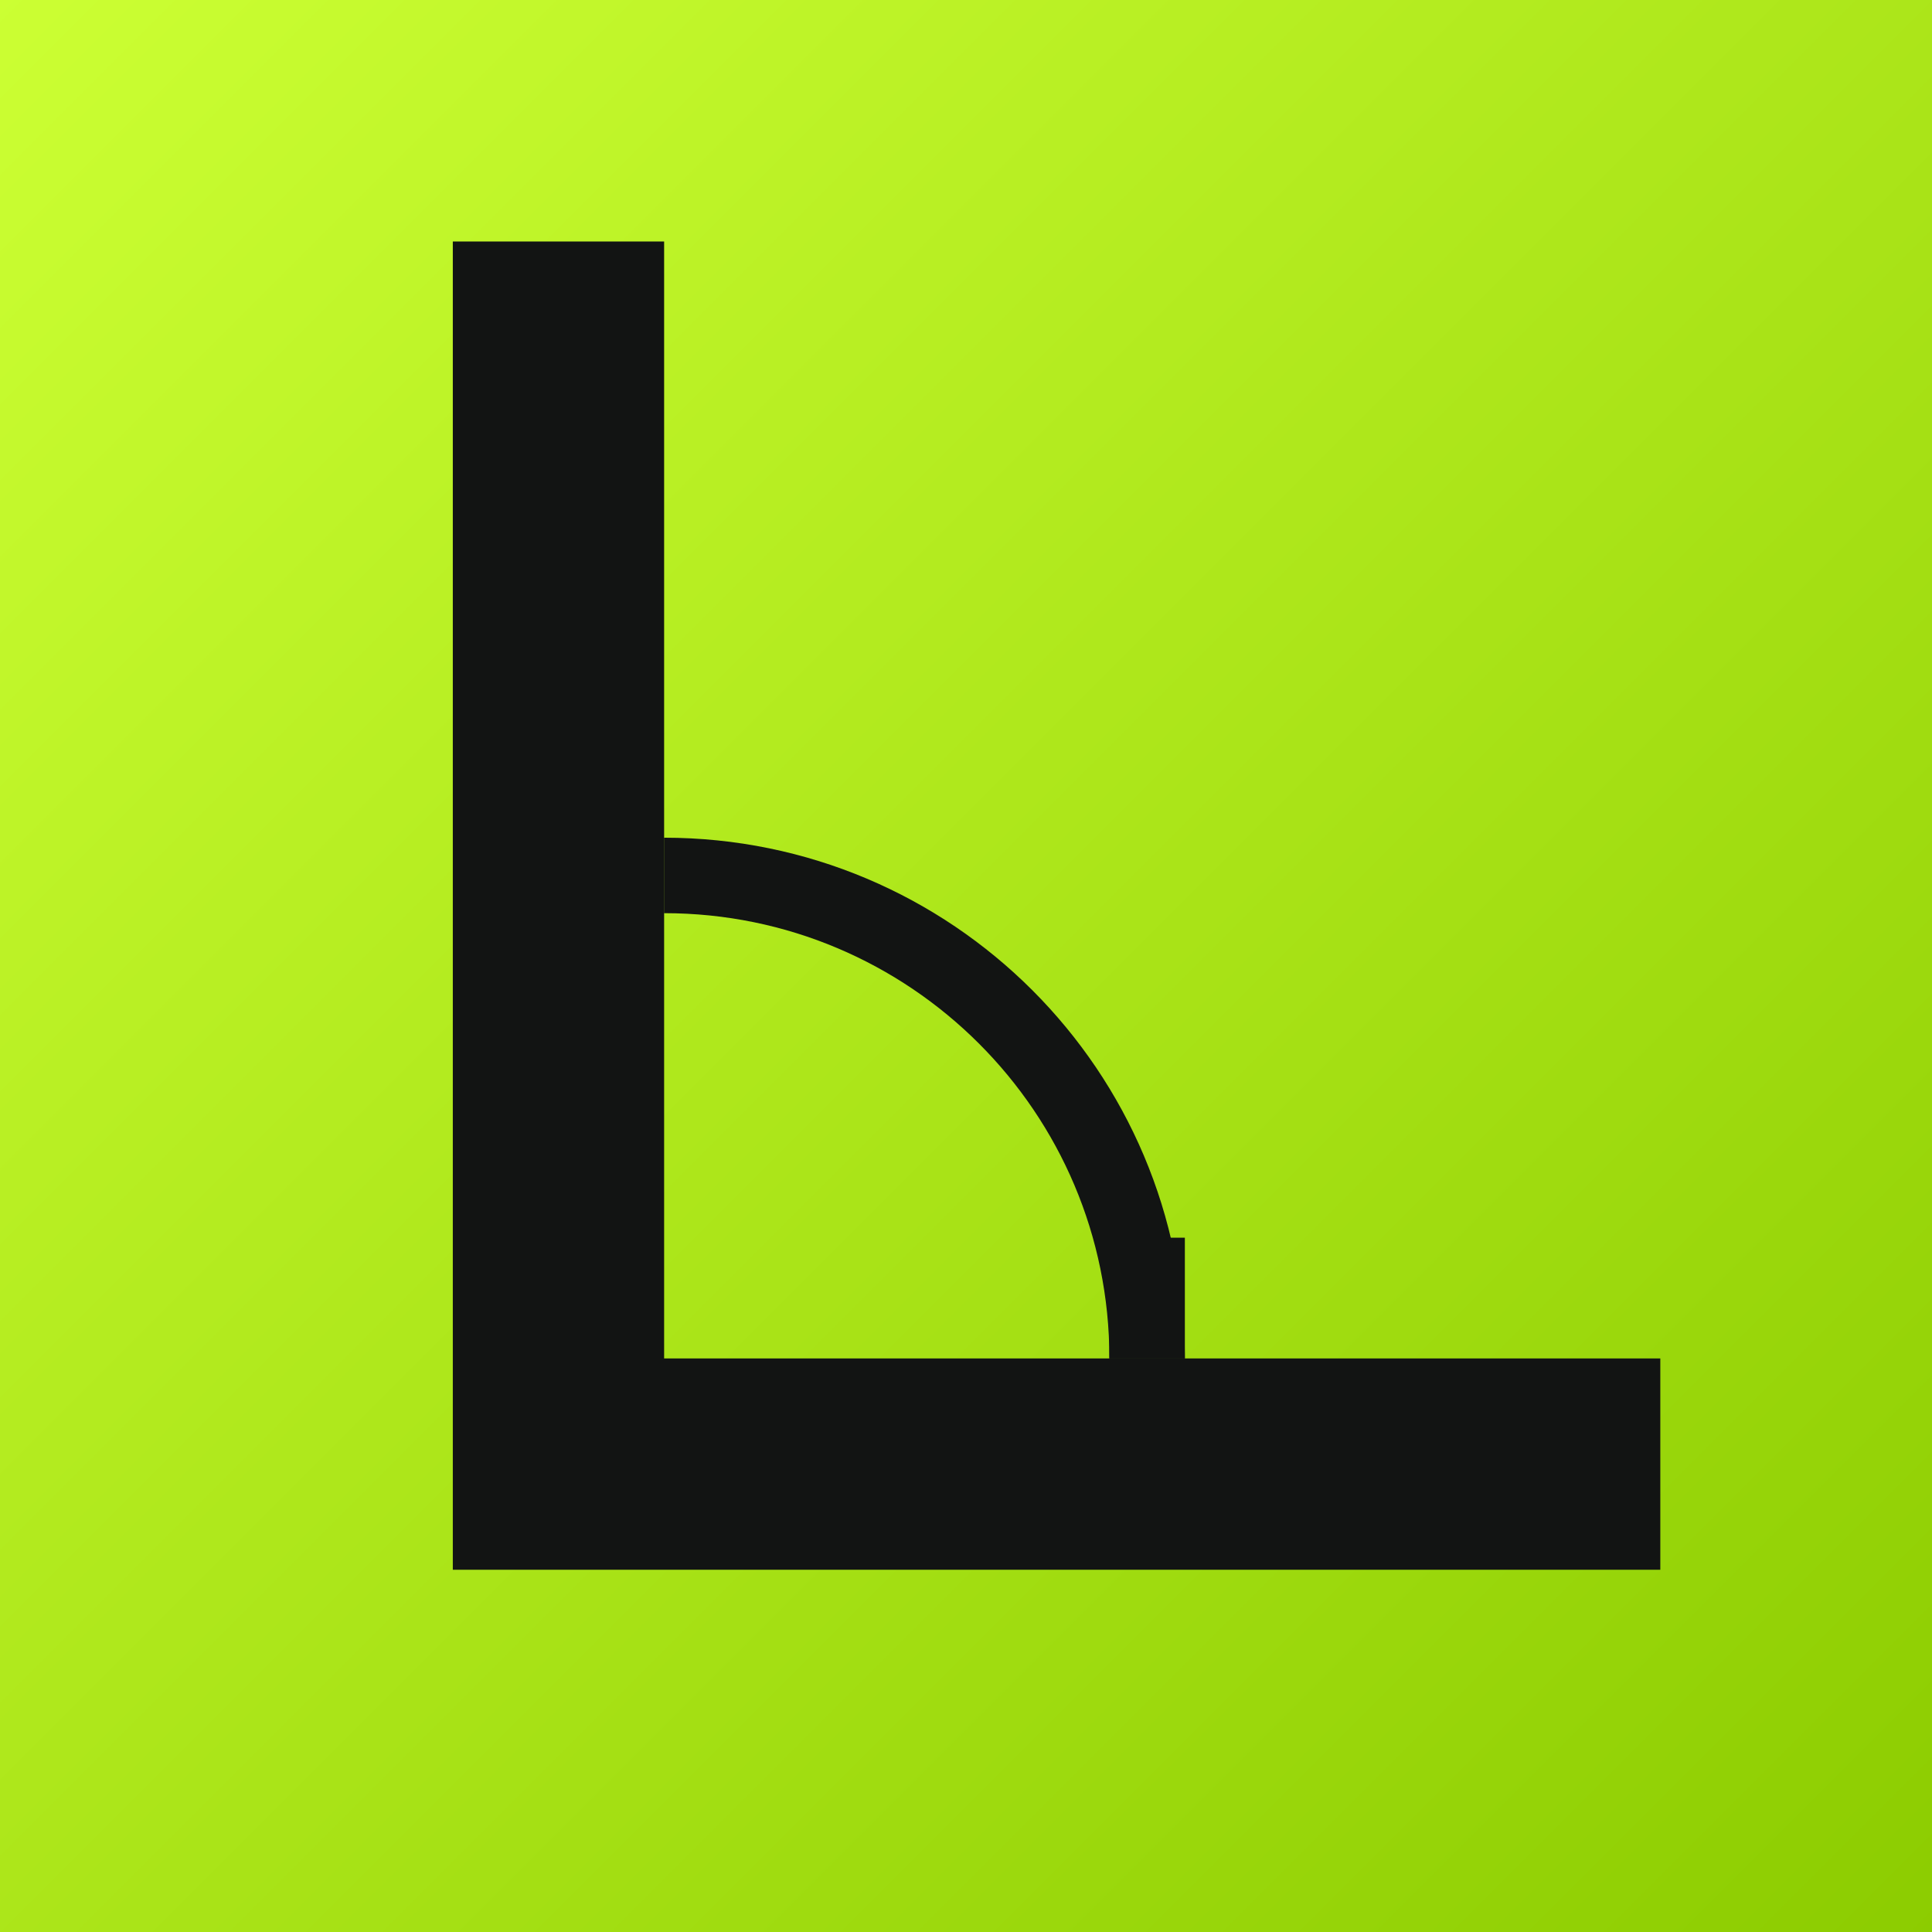
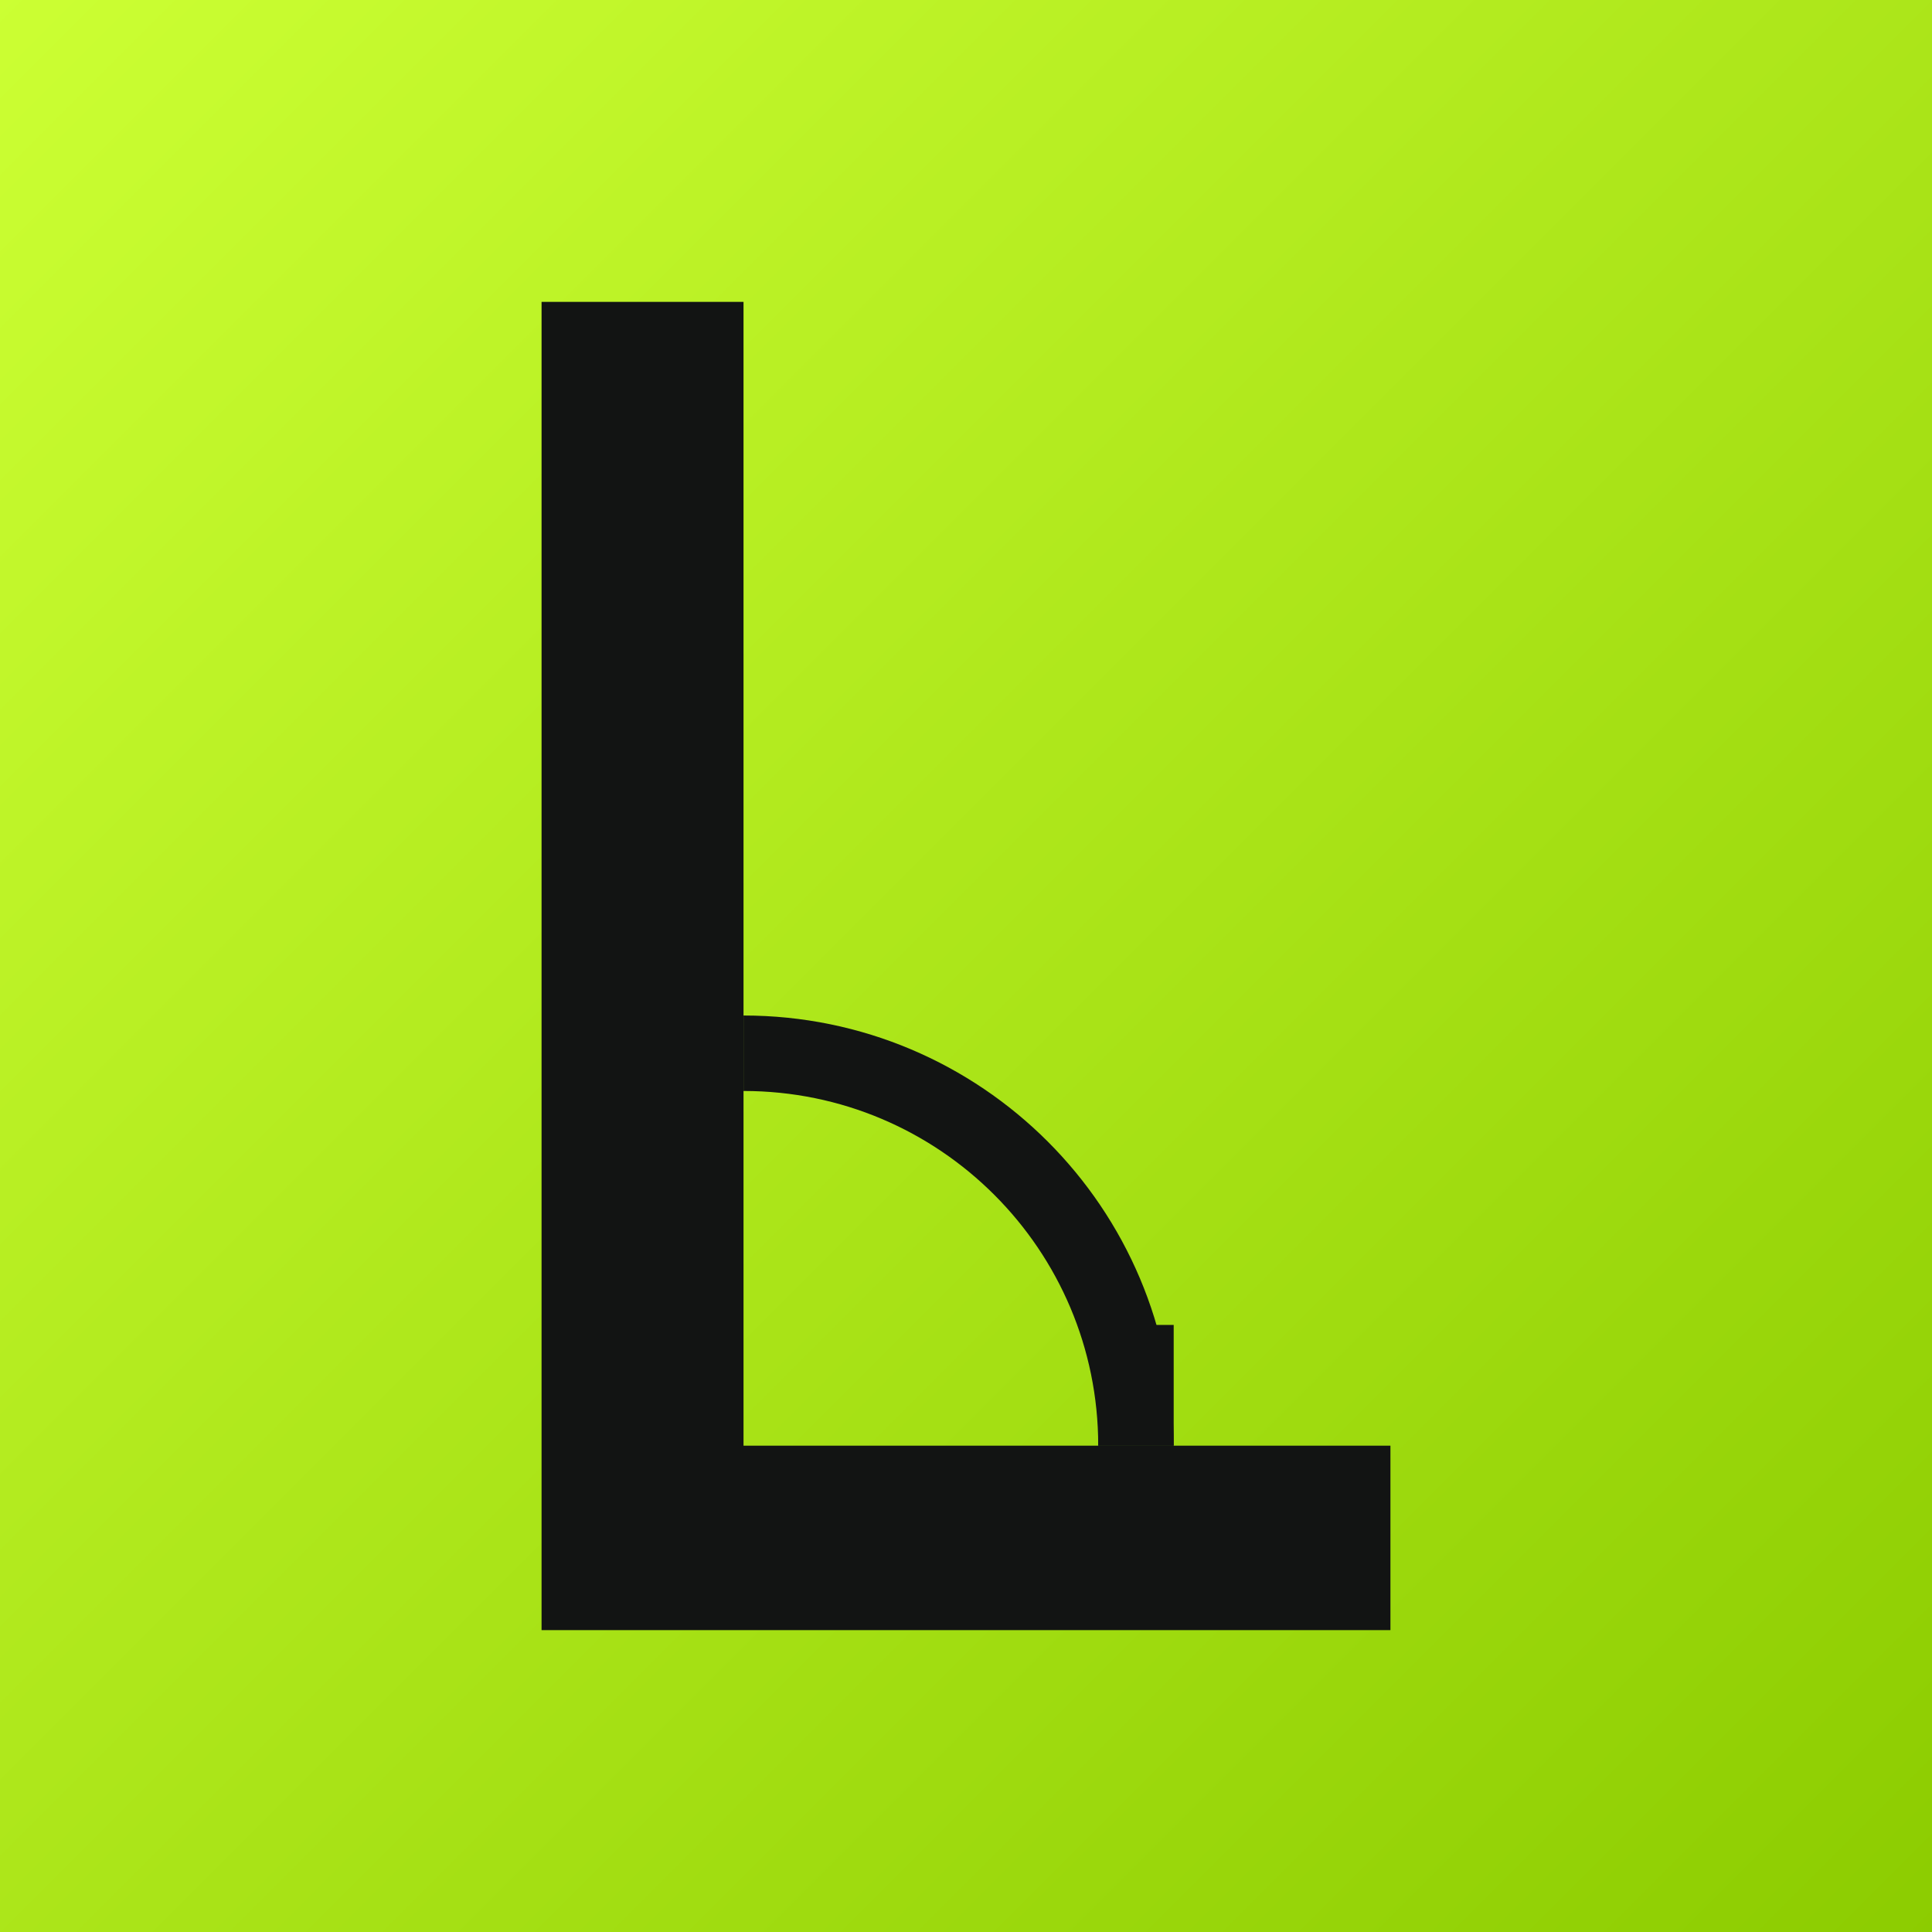
<svg xmlns="http://www.w3.org/2000/svg" viewBox="0 0 64 64" width="64" height="64">
  <defs>
    <linearGradient id="g" x1="0" y1="0" x2="1" y2="1">
      <stop offset="0" stop-color="#ccff33" />
      <stop offset="1" stop-color="#8ccc00" />
    </linearGradient>
  </defs>
  <rect width="64" height="64" fill="url(#g)" />
-   <g fill="none" stroke="#121413" stroke-width="2.5">
-     <path d="M22 29a16 16 0 0 1 16 16" />
-     <path d="M18 29h4M38 41v4" />
+   <g>
+     <g fill="none" stroke="#121413" stroke-width="2.5">
+       <path d="M24.63 34.89a13 13 0 0 1 13 13" />
+       <path d="M20.63 34.89h4M37.63 43.89v4" />
+     </g>
+     <path d="M17.94 54V10H24.63V47.89H46.06V54Z" fill="#121413" />
  </g>
-   <path d="M15 8h7v37h33v7H15z" fill="#121413" />
</svg>
